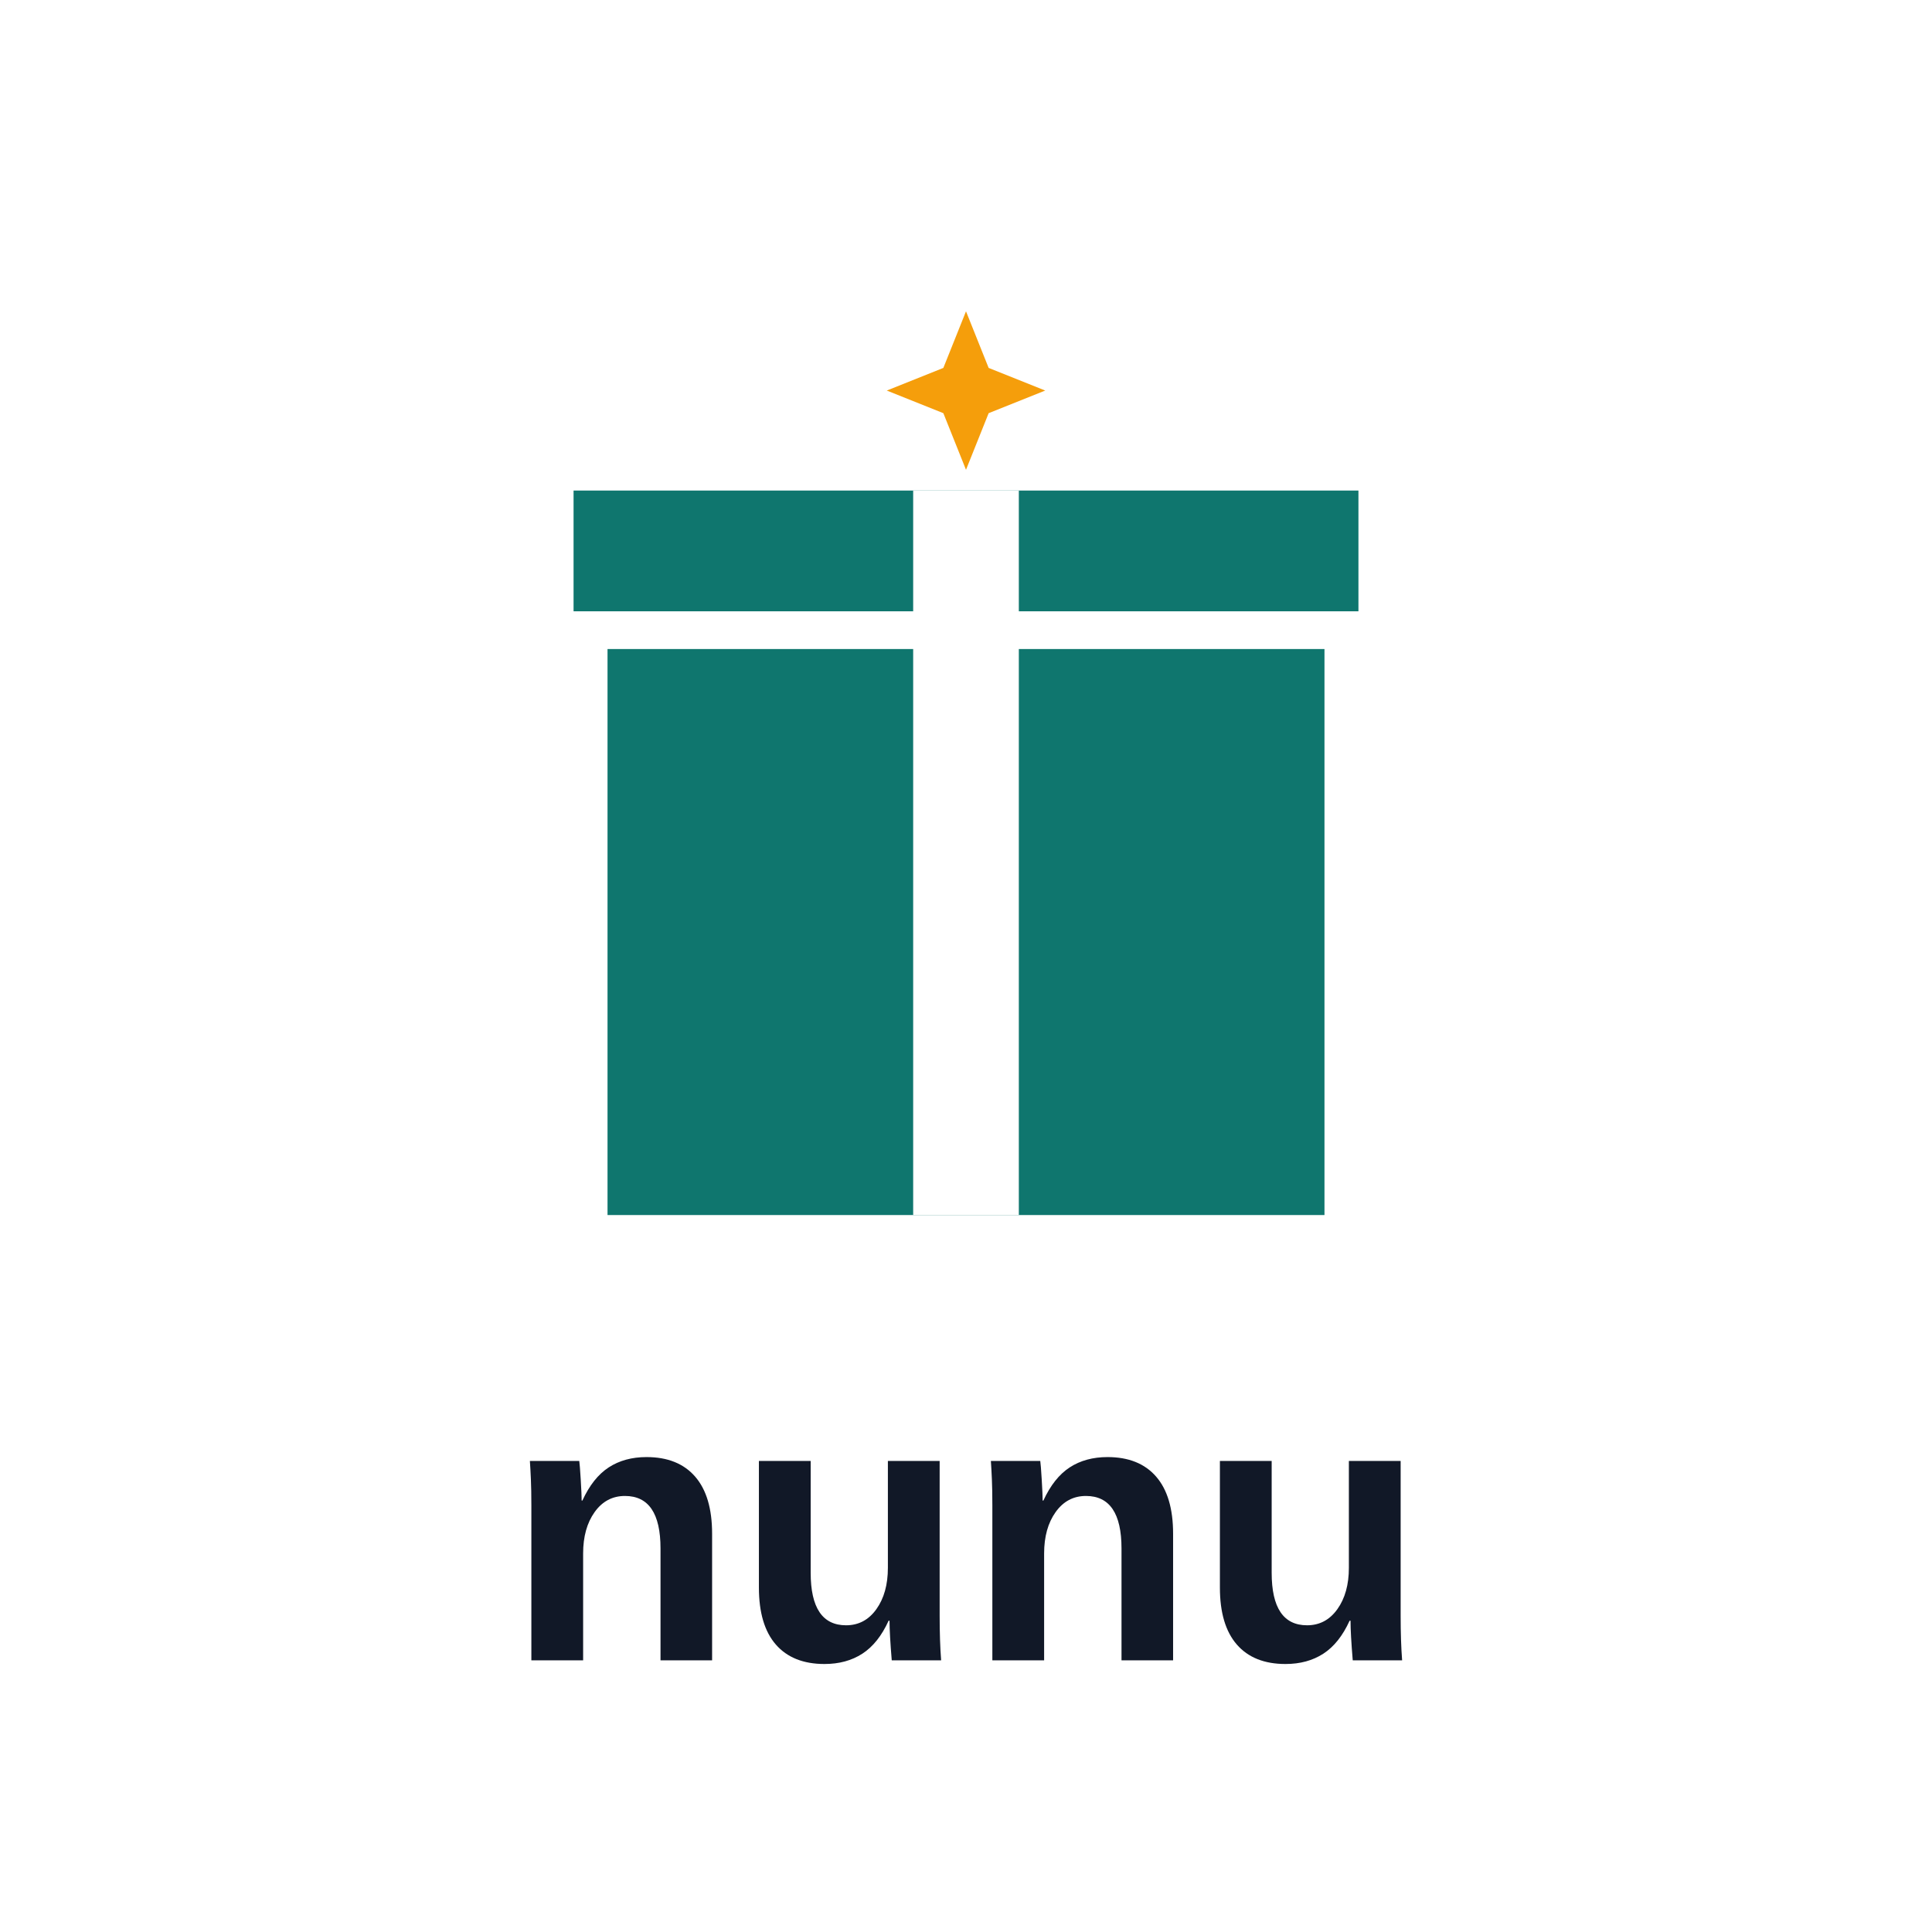
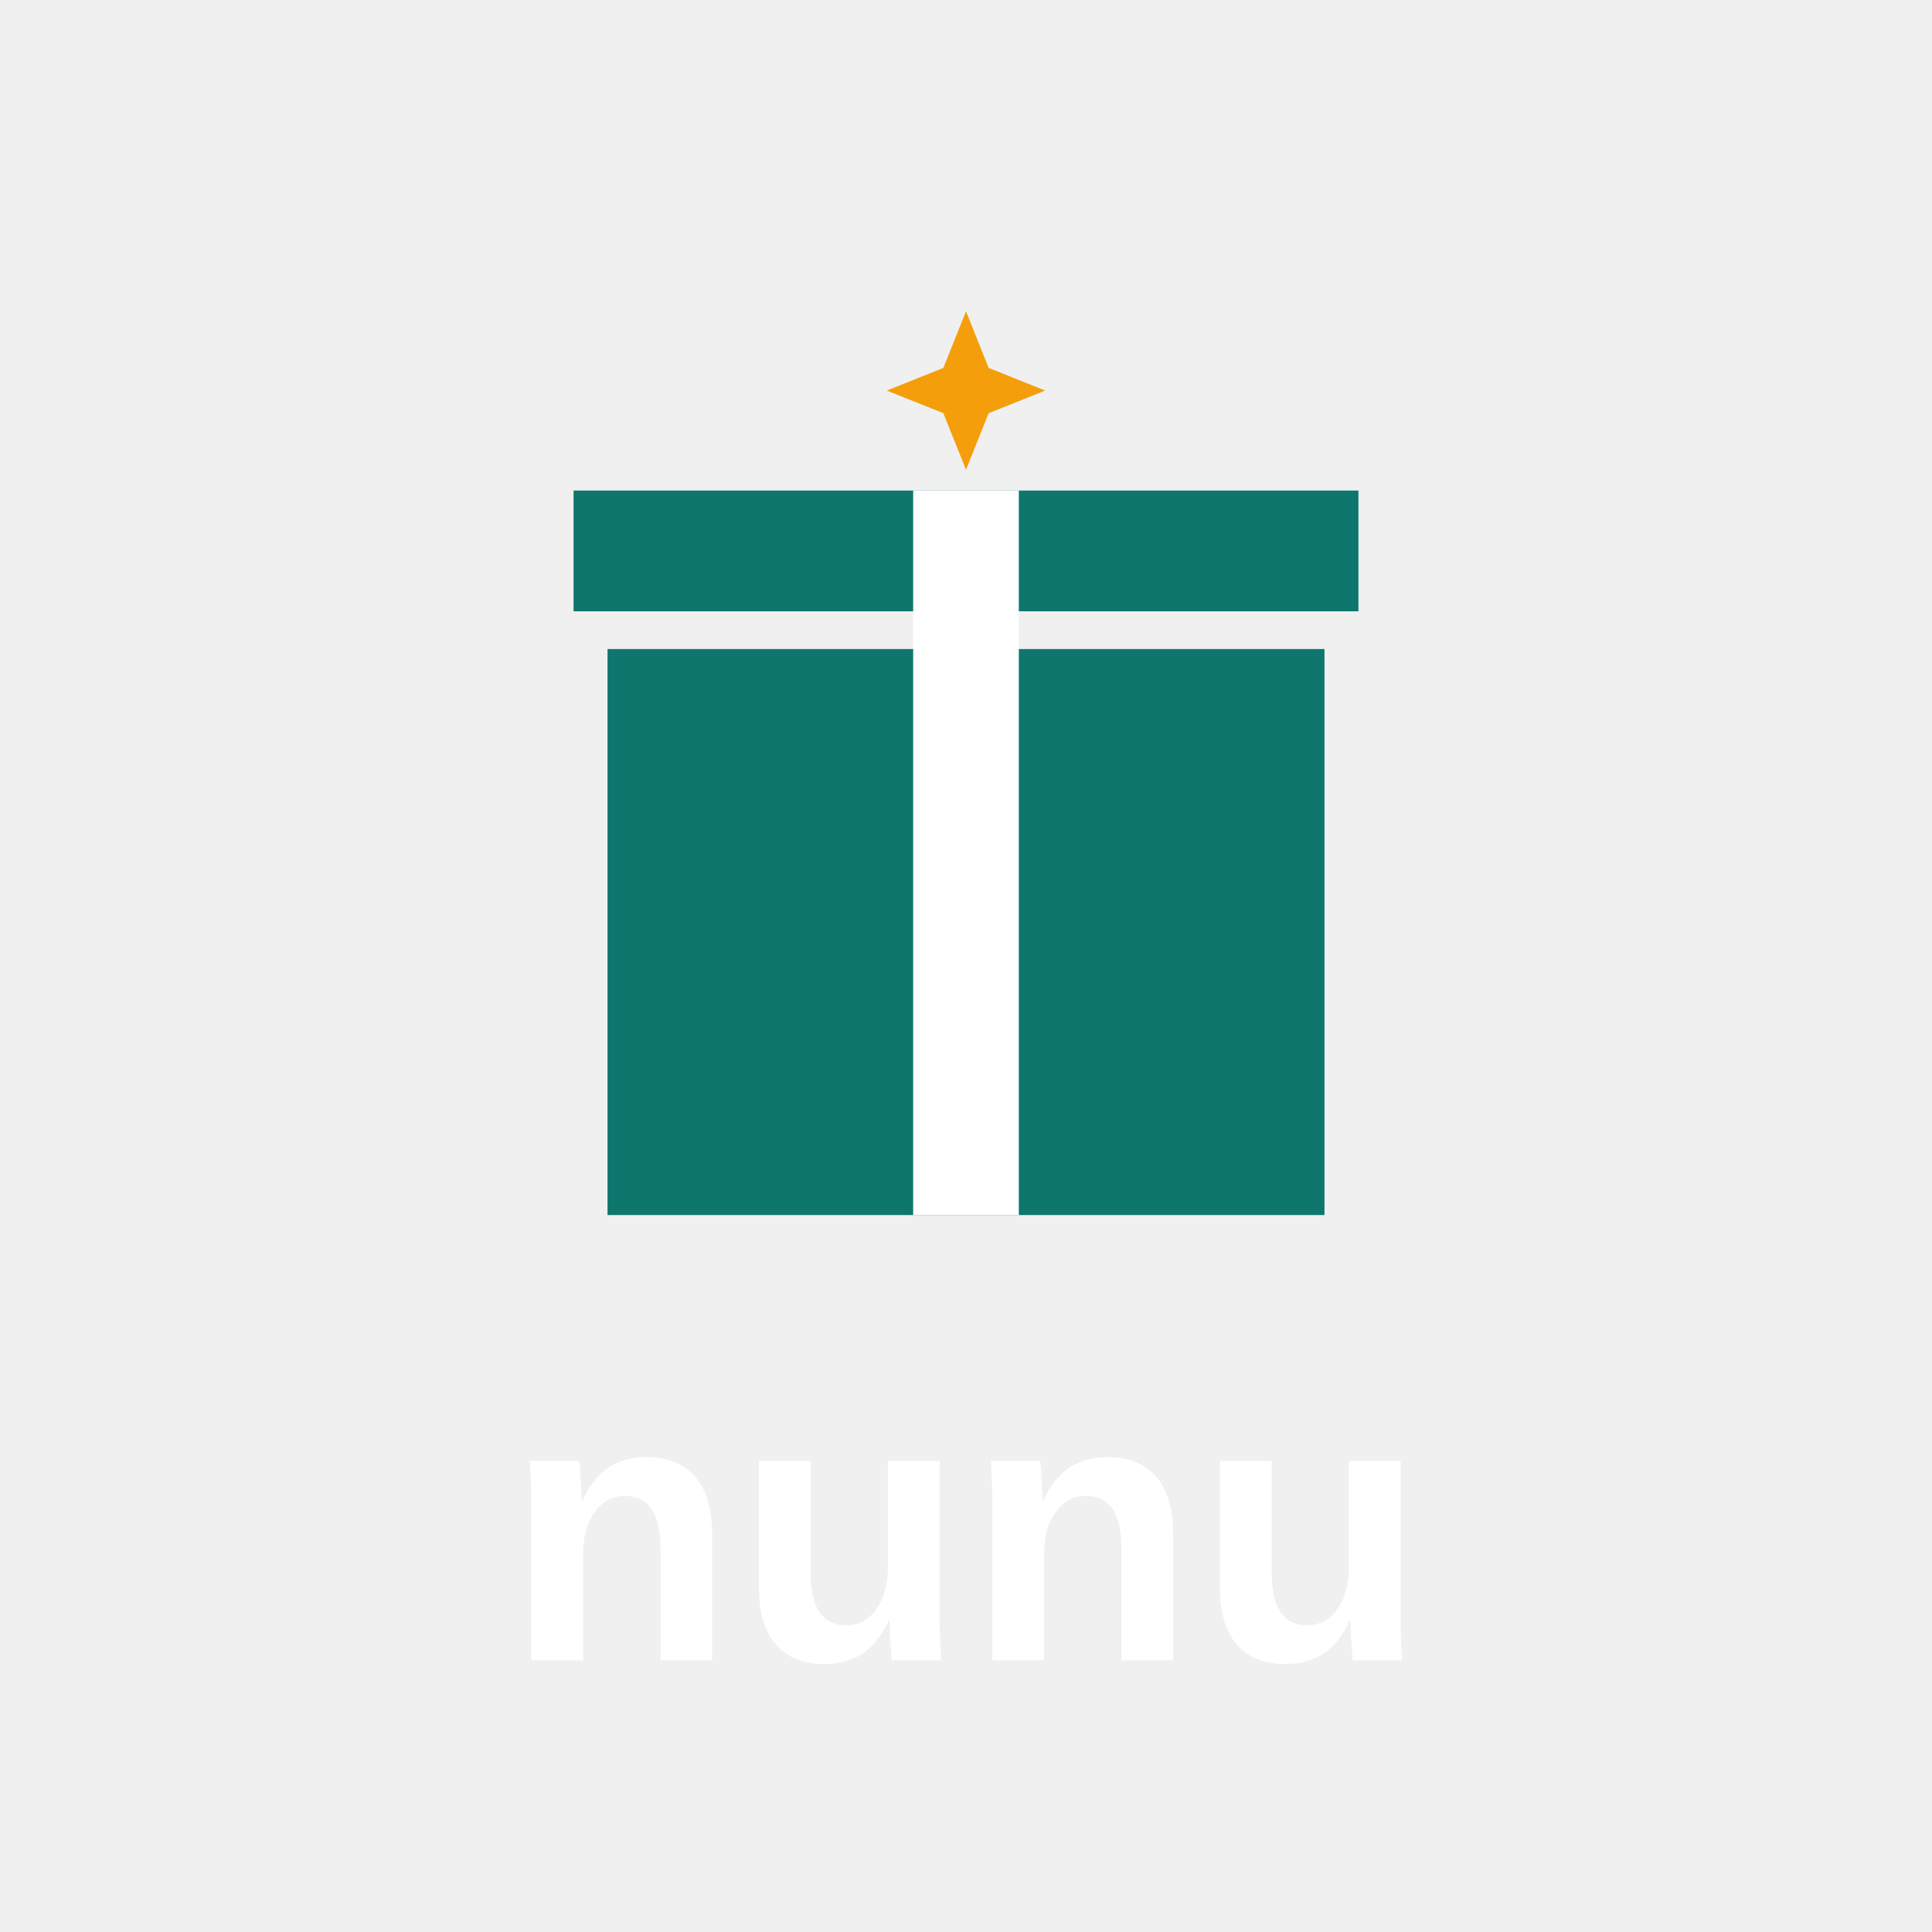
<svg xmlns="http://www.w3.org/2000/svg" viewBox="0 0 1024 1024" width="1024" height="1024">
-   <rect width="1024" height="1024" fill="#ffffff" />
  <polygon points="512,165 524,195 554,207 524,219 512,249 500,219 470,207 500,195" fill="#f59e0b" />
  <rect x="304" y="260" width="416" height="64" fill="#0f766e" />
  <rect x="322" y="344" width="380" height="300" fill="#0f766e" />
  <rect x="484" y="260" width="56" height="384" fill="#ffffff" />
-   <text x="512" y="880" font-family="Arial, Helvetica, sans-serif" font-size="200" font-weight="bold" fill="#111827" text-anchor="middle">nunu</text>
+   <text x="512" y="880" font-family="Arial, Helvetica, sans-serif" font-size="200" font-weight="bold" fill="#ffffff" text-anchor="middle">nunu</text>
</svg>
